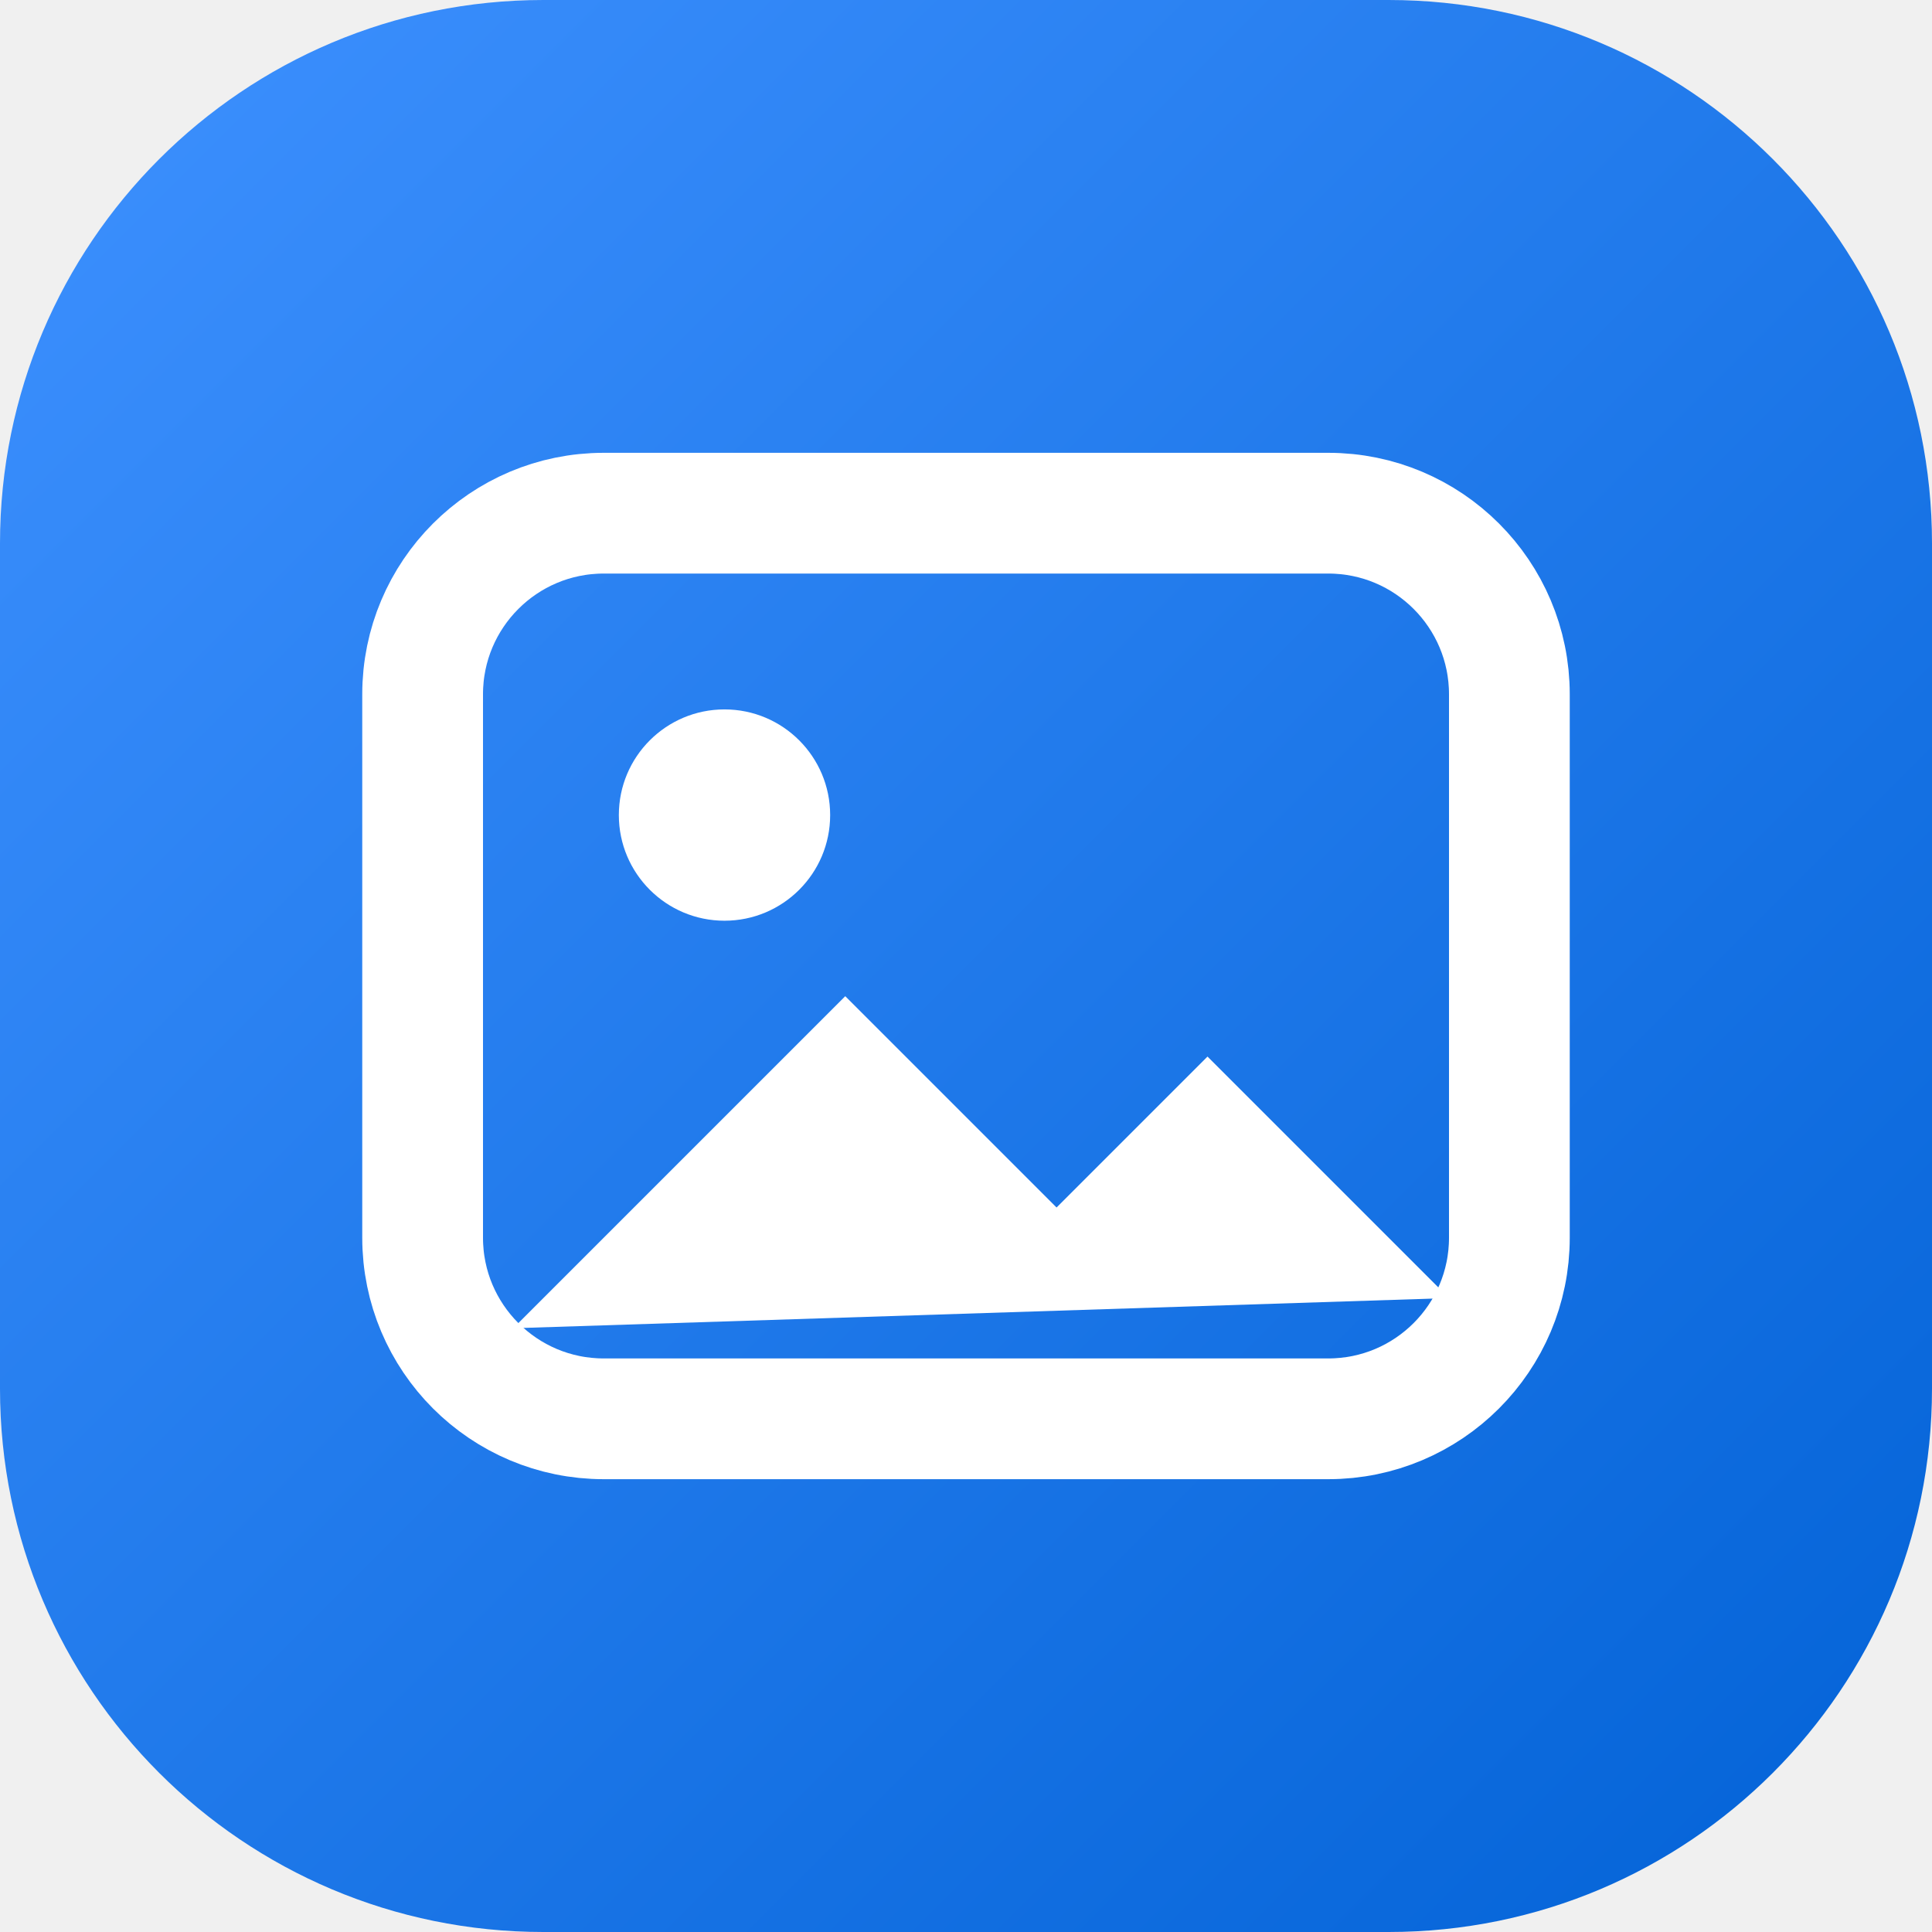
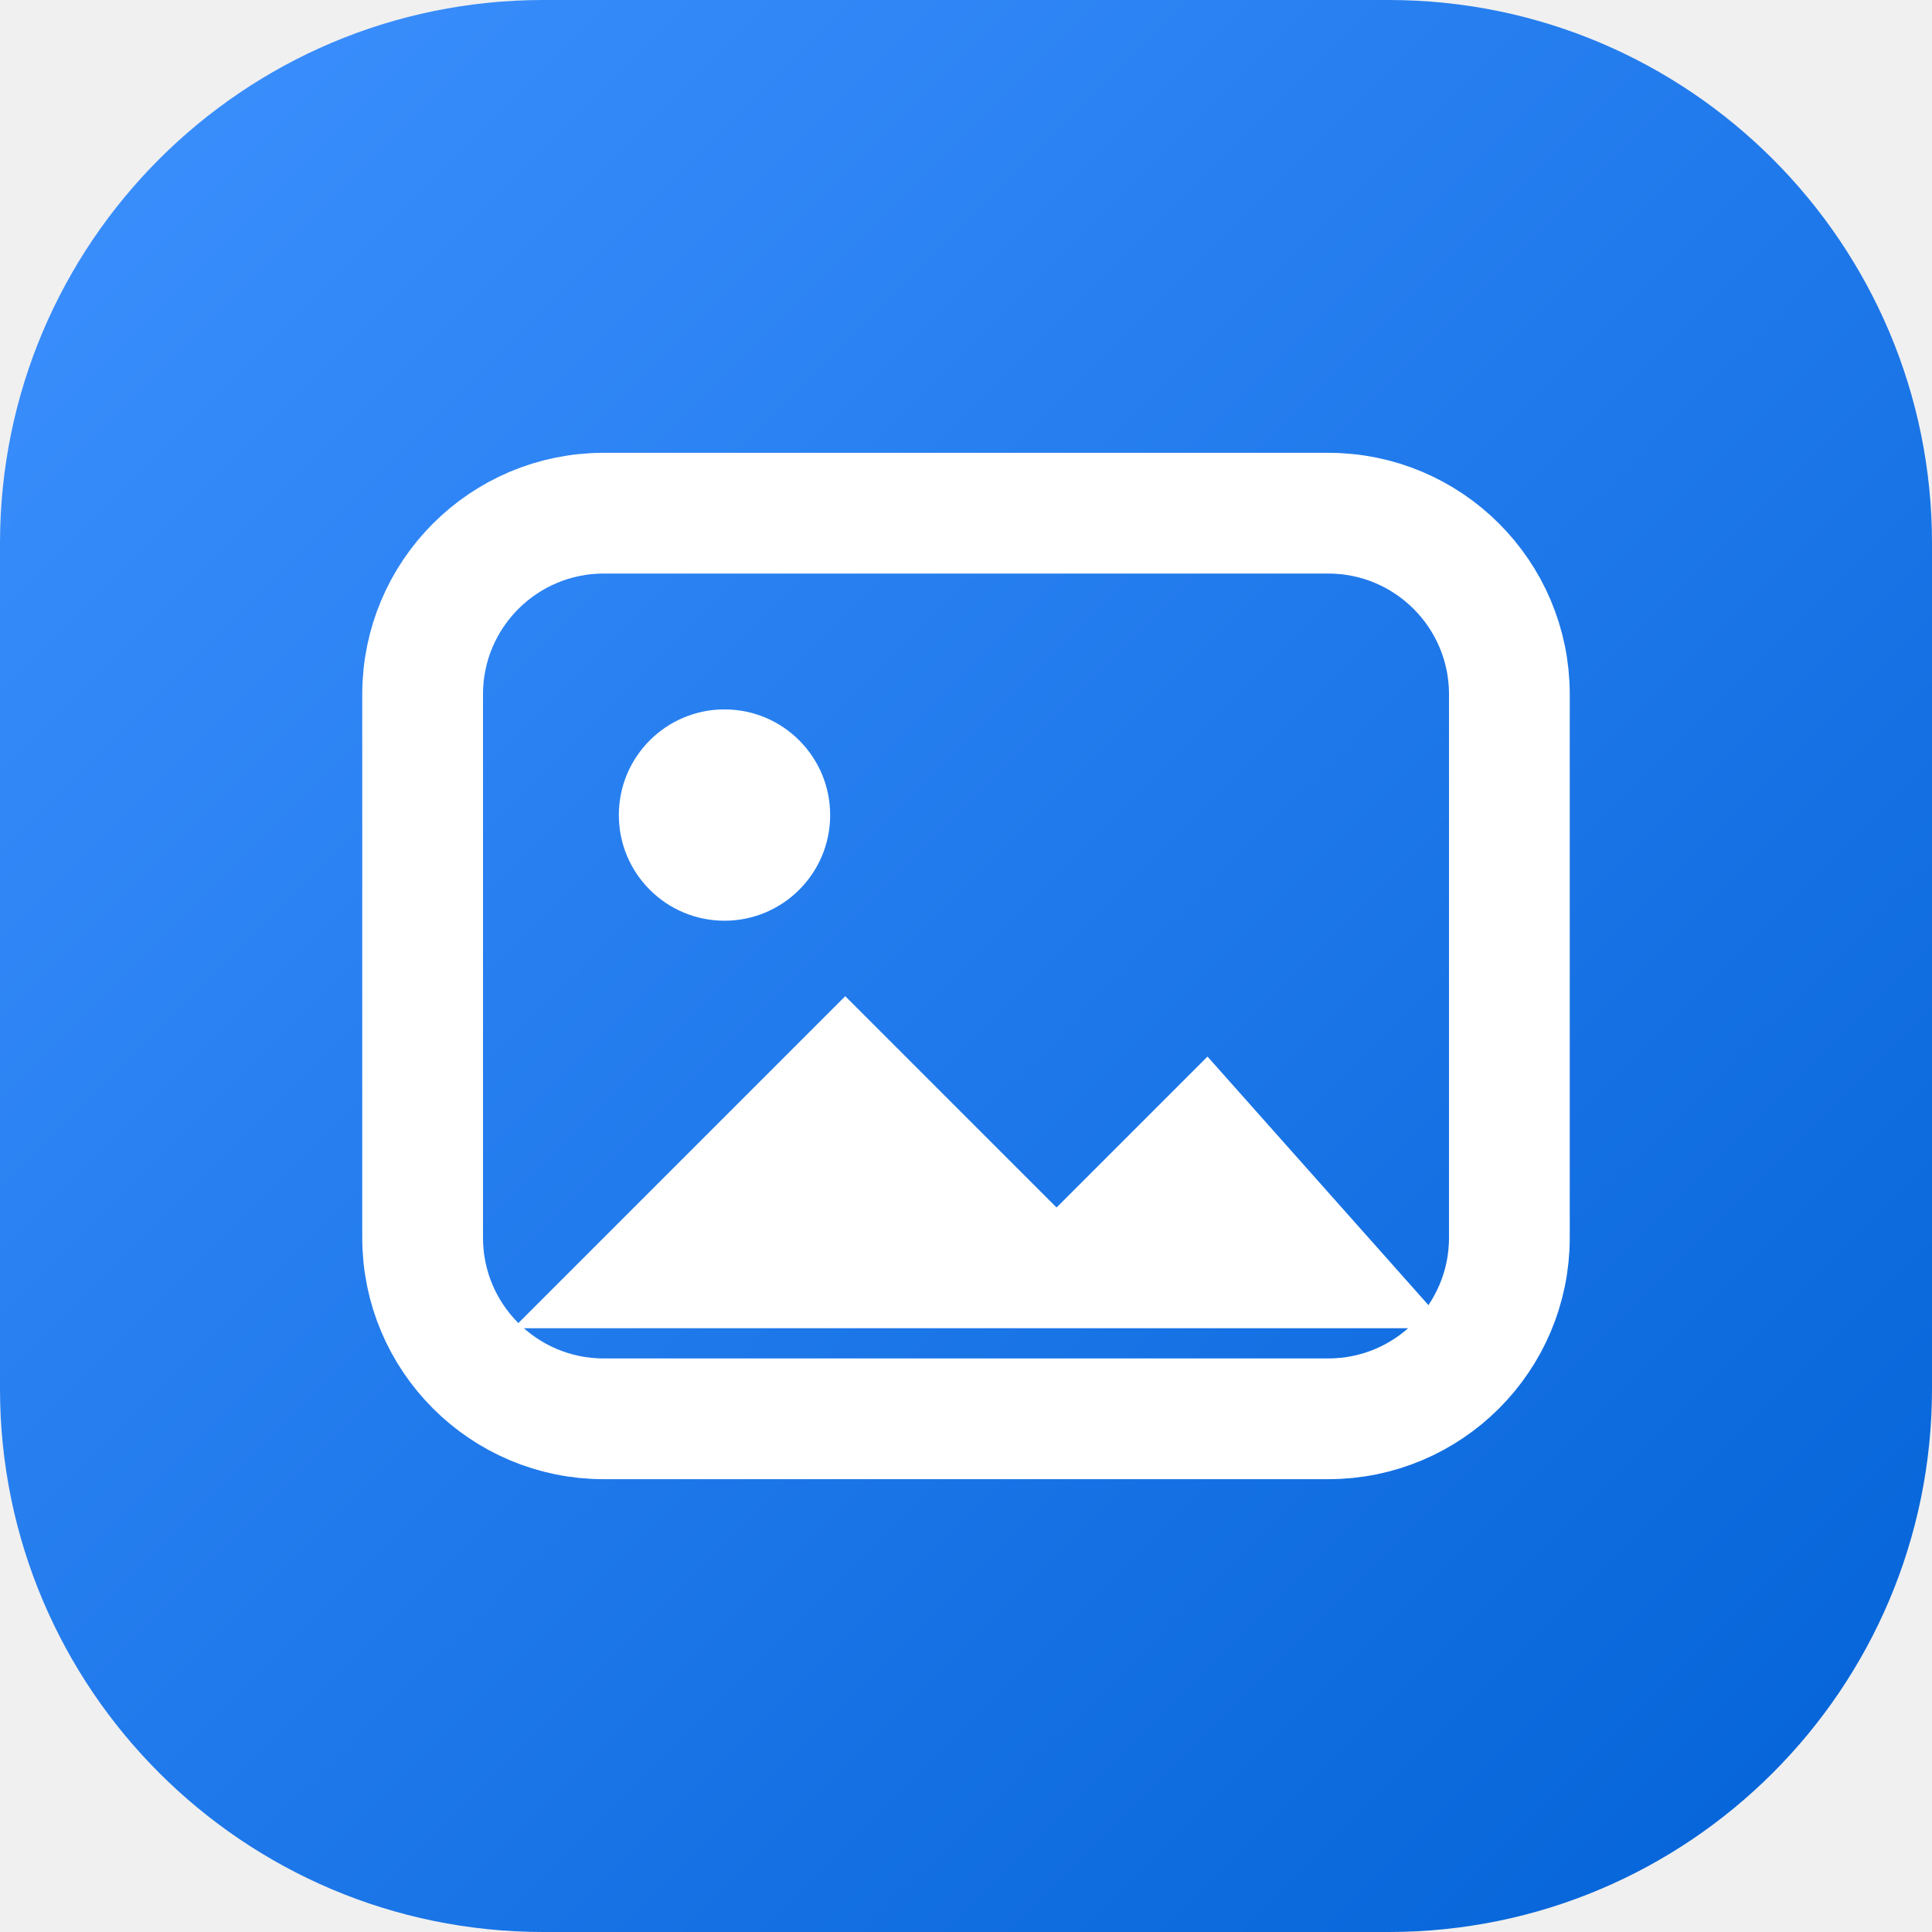
<svg xmlns="http://www.w3.org/2000/svg" viewBox="0 0 64 64">
  <defs>
    <linearGradient id="g" x1="0" y1="0" x2="1" y2="1">
      <stop offset="0" stop-color="#3e91ff" />
      <stop offset="1" stop-color="#0262d6" />
    </linearGradient>
  </defs>
  <rect width="64" height="64" rx="18" fill="url(#g)" />
  <rect x="14" y="17" width="36" height="30" rx="6" fill="none" stroke="#fff" stroke-width="4" />
  <circle cx="24" cy="27" r="3.5" fill="#fff" />
-   <path d="M17 44 L28 33 L35 40 L40 35 L48 43 Z" fill="#fff" />
+   <path d="M17 44 L28 33 L35 40 L40 35 L48 44 Z" fill="#fff" />
</svg>
